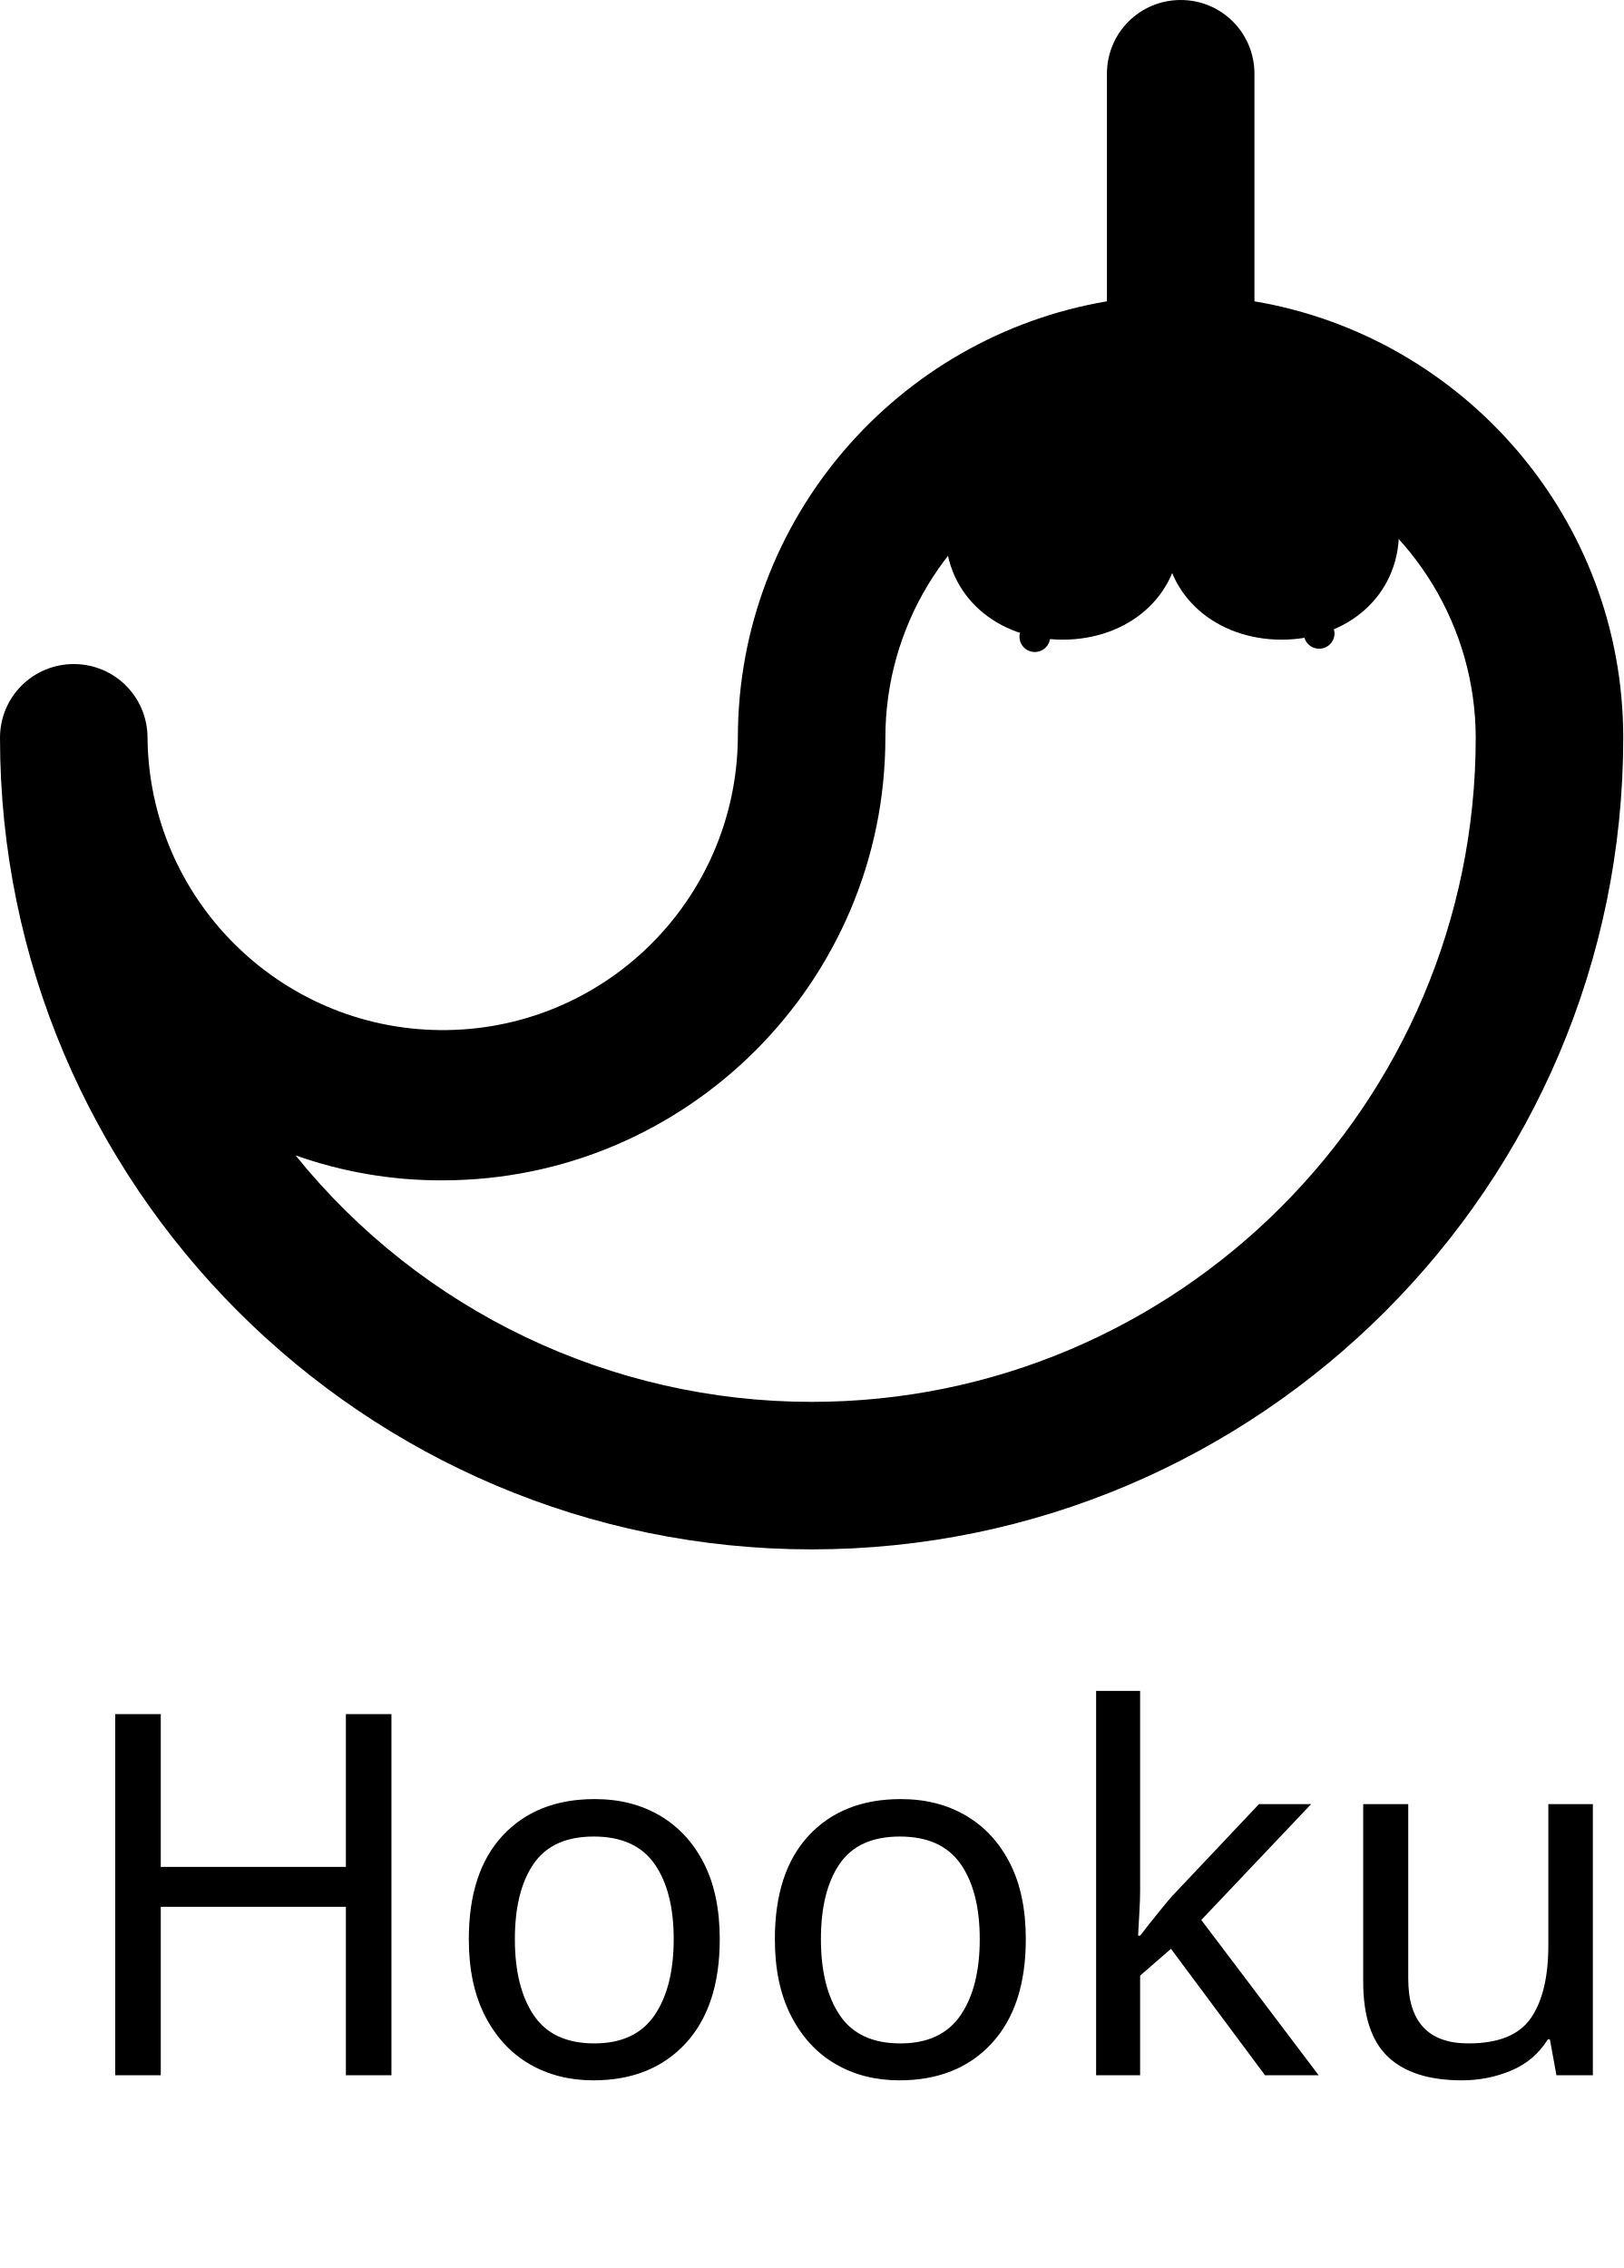
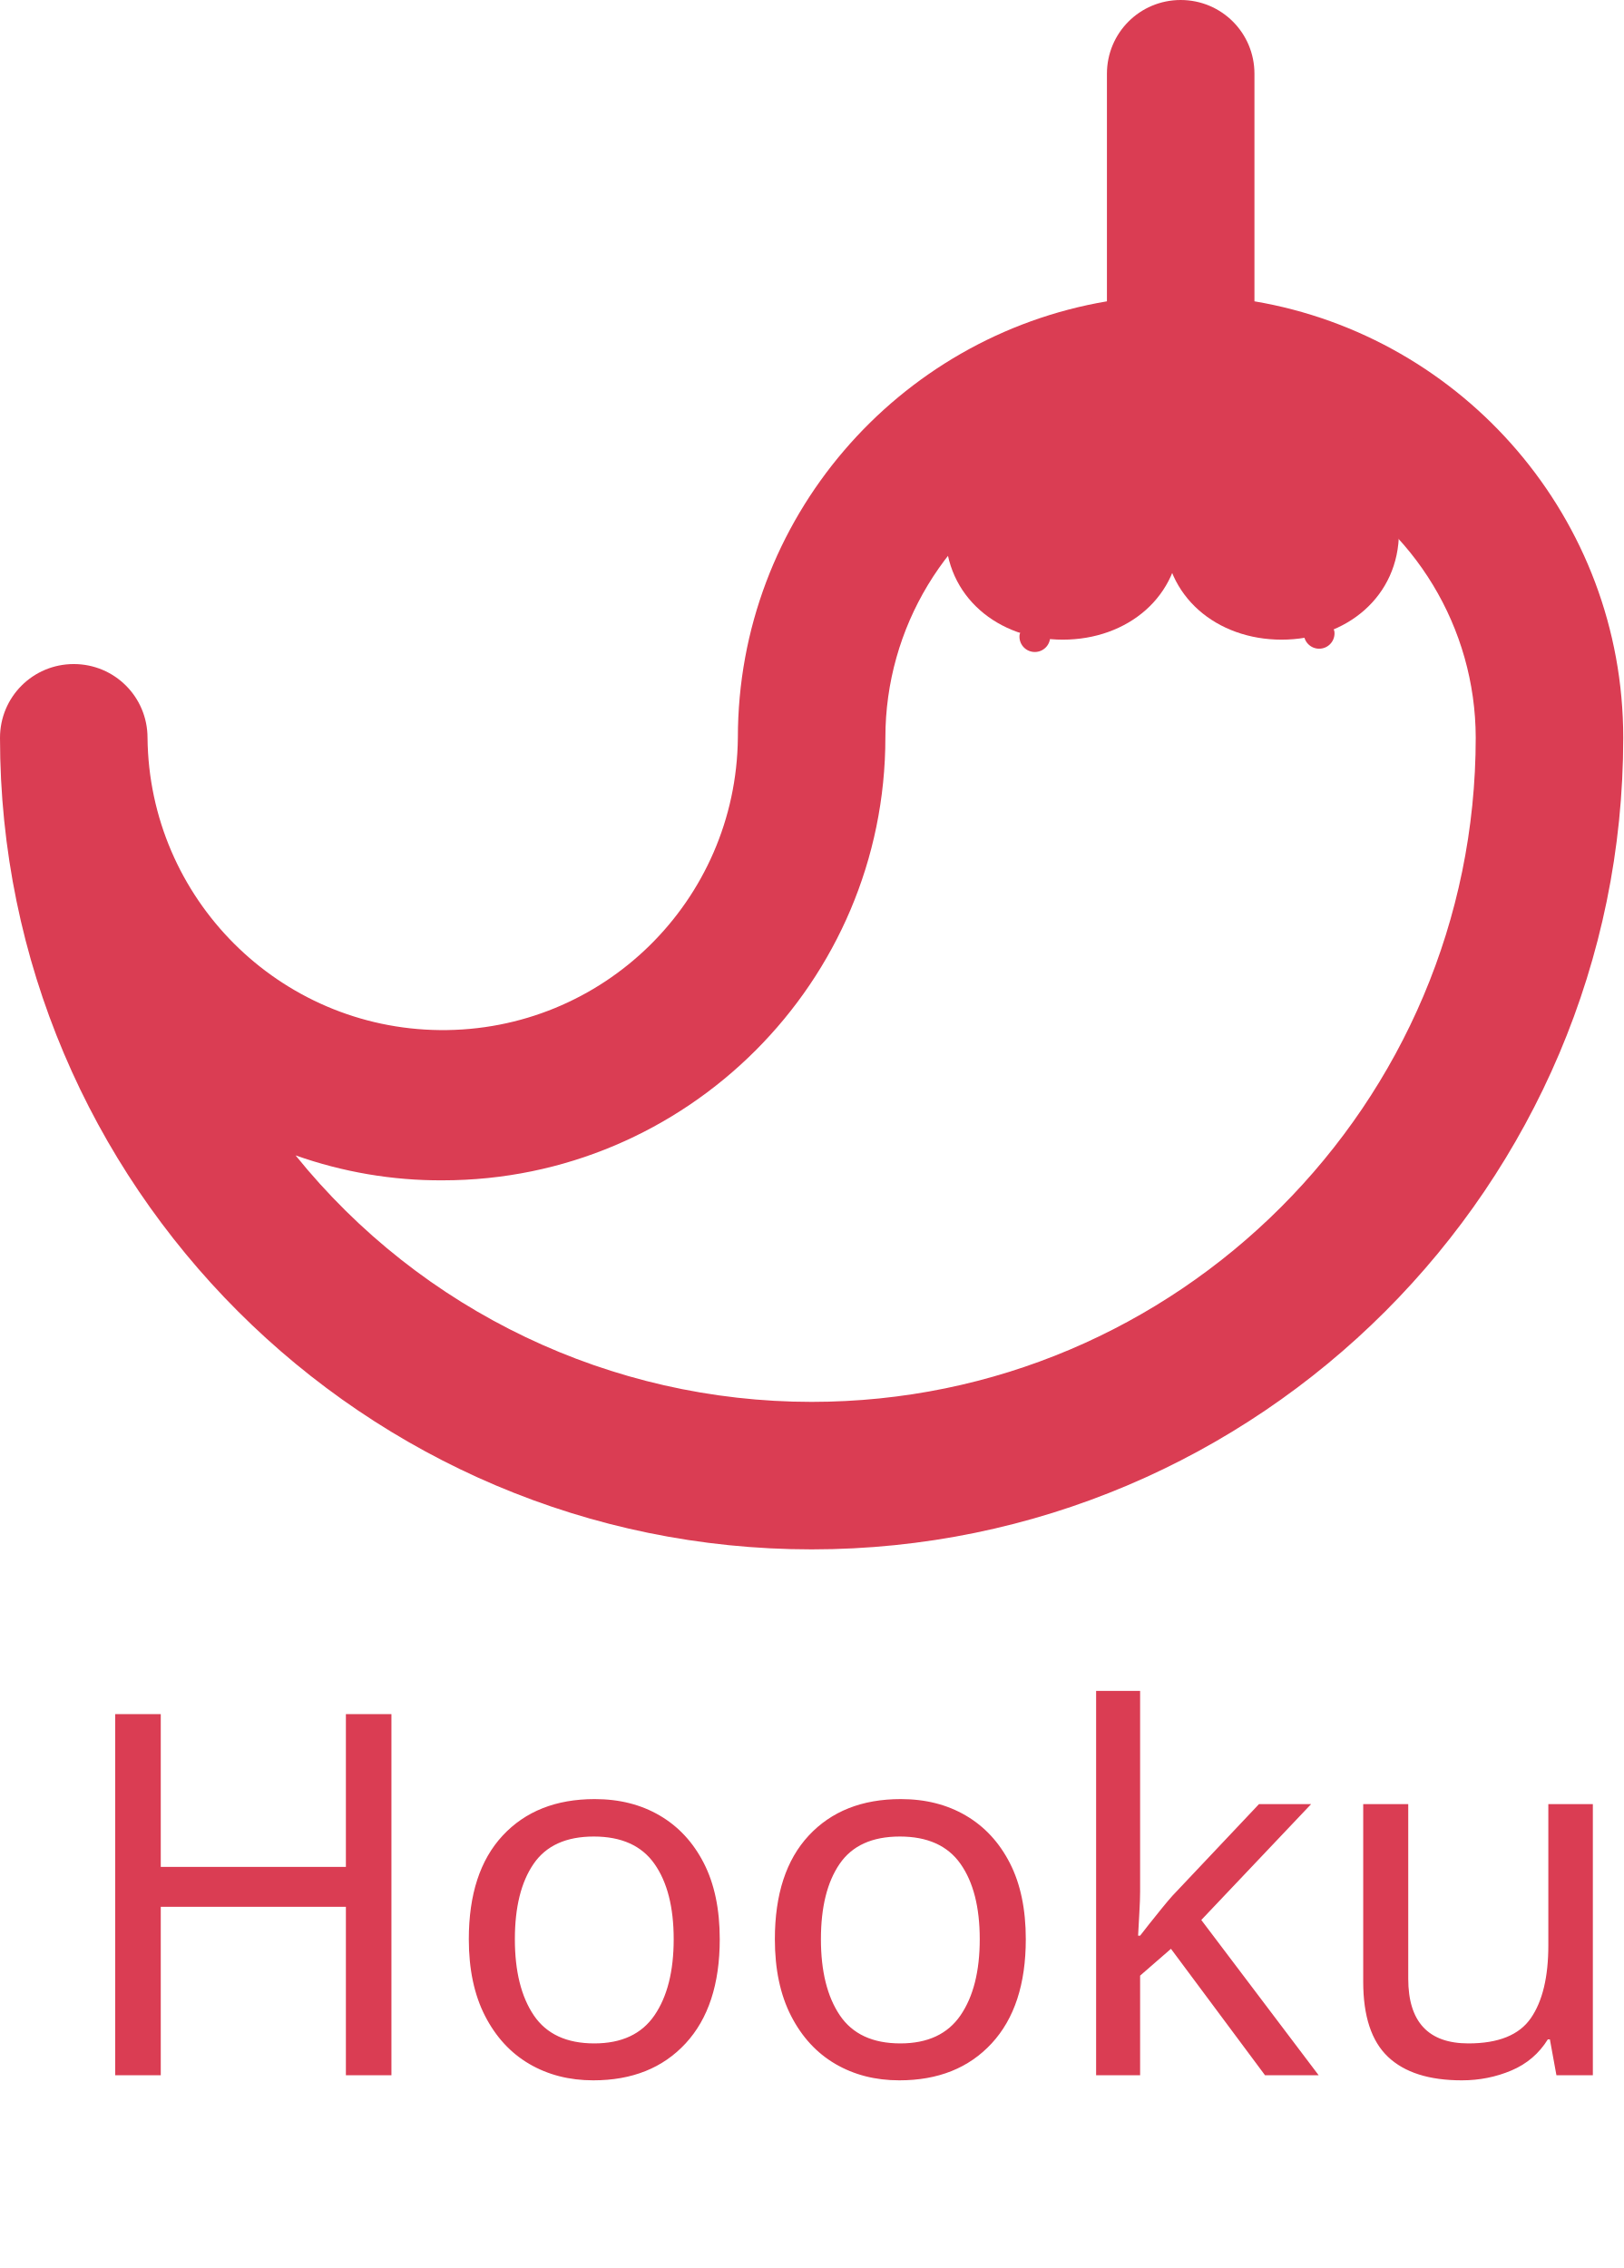
<svg xmlns="http://www.w3.org/2000/svg" version="1.1" id="Layer_1" x="0px" y="0px" viewBox="0 0 592 827.2" style="enable-background:new 0 0 592 827.2;" xml:space="preserve">
  <style type="text/css">
- 	.st0{font-family:'QuesatBlackDemo';}
- 	.st1{font-size:184.49px;}
+ 	.st0{fill:#DA3D53;}
+ 	.st1{font-family:'QuesatBlackDemo';}
+ 	.st2{font-size:184.49px;}
</style>
-   <text transform="matrix(1 0 0 1 24.13 756.91)" class="st0 st1">Hookup</text>
-   <path d="M457.5,109.9v-83c0-14.9-12-26.9-26.9-26.9c-14.9,0-26.9,12-26.9,26.9v83c-76.3,12.9-134.6,79.3-134.6,159.2  c-0.6,59.5-49.2,107.2-108.7,106.6c-58.6-0.6-106-48-106.6-106.6c0-14.9-12-26.9-26.9-26.9c-14.9,0-26.9,12-26.9,26.9c0,0,0,0,0,0  c0,163.2,132.8,296,296,296s296-132.8,296-296C592,189.2,533.8,122.8,457.5,109.9z M296,511.3c-73.1,0-142.3-33-188.2-89.9  c17.2,6.1,35.4,9.2,53.6,9.1c89,0,161.5-72.4,161.5-161.5c0-40,22.2-76.7,57.6-95.3l-15.2,30.1c-6.7,13.3,22.8,0.5,36.1,7.2  c3.9,2,1.6-6.5,5.6-6.5c9.8,0,12.8-1.2,17.5-10.6l6,0.2l16.5,16.9c4.7,9.4,12.7-1.3,22.6-1.3c4.1,0,2.6,4.6,6.5,2.6  c13.3-6.7,26.3,4.7,19.6-8.5l-15.2-30.1c35.4,18.6,57.6,55.3,57.7,95.3C538.2,402.7,429.5,511.3,296,511.3z" />
-   <path d="M430.4,194c0,23.6-19.2,39.3-42.8,39.3s-42.8-15.7-42.8-39.3c0-23.6,19.2-42.8,42.8-42.8C411.2,151.3,430.4,170.4,430.4,194  z" />
-   <path d="M510.2,194c0,23.6-19.2,39.3-42.8,39.3s-42.8-15.7-42.8-39.3c0-23.6,19.2-42.8,42.8-42.8C491,151.3,510.2,170.4,510.2,194  L510.2,194z" />
-   <path d="M383,232.2c0,3.1-2.5,5.6-5.6,5.6s-5.6-2.5-5.6-5.6c0,0,0,0,0,0c0-3.1,2.5-2.1,5.6-2.1S383,229.1,383,232.2z" />
-   <path d="M486.7,231c0,3.1-2.5,5.6-5.6,5.6c-3.1,0-5.6-2.5-5.6-5.6c0-3.1,2.5-2.1,5.6-2.1S486.7,227.9,486.7,231z" />
+   <text transform="matrix(1 0 0 1 24.13 756.91)" class="st0 st1 st2">Hookup</text>
+   <path class="st0" d="M457.5,109.9v-83c0-14.9-12-26.9-26.9-26.9s-26.9,12-26.9,26.9v83c-76.3,12.9-134.6,79.3-134.6,159.2  c-0.6,59.5-49.2,107.2-108.7,106.6c-58.6-0.6-106-48-106.6-106.6c0-14.9-12-26.9-26.9-26.9S0,254.2,0,269.1l0,0  c0,163.2,132.8,296,296,296s296-132.8,296-296C592,189.2,533.8,122.8,457.5,109.9z M296,511.3c-73.1,0-142.3-33-188.2-89.9  c17.2,6.1,35.4,9.2,53.6,9.1c89,0,161.5-72.4,161.5-161.5c0-40,22.2-76.7,57.6-95.3l-15.2,30.1c-6.7,13.3,22.8,0.5,36.1,7.2  c3.9,2,1.6-6.5,5.6-6.5c9.8,0,12.8-1.2,17.5-10.6l6,0.2L447,211c4.7,9.4,12.7-1.3,22.6-1.3c4.1,0,2.6,4.6,6.5,2.6  c13.3-6.7,26.3,4.7,19.6-8.5l-15.2-30.1c35.4,18.6,57.6,55.3,57.7,95.3C538.2,402.7,429.5,511.3,296,511.3z" />
+   <path class="st0" d="M430.4,194c0,23.6-19.2,39.3-42.8,39.3s-42.8-15.7-42.8-39.3s19.2-42.8,42.8-42.8  C411.2,151.3,430.4,170.4,430.4,194z" />
+   <path class="st0" d="M510.2,194c0,23.6-19.2,39.3-42.8,39.3s-42.8-15.7-42.8-39.3s19.2-42.8,42.8-42.8  C491,151.3,510.2,170.4,510.2,194L510.2,194z" />
+   <path class="st0" d="M383,232.2c0,3.1-2.5,5.6-5.6,5.6s-5.6-2.5-5.6-5.6l0,0c0-3.1,2.5-2.1,5.6-2.1S383,229.1,383,232.2z" />
+   <path class="st0" d="M486.7,231c0,3.1-2.5,5.6-5.6,5.6s-5.6-2.5-5.6-5.6s2.5-2.1,5.6-2.1S486.7,227.9,486.7,231z" />
</svg>
